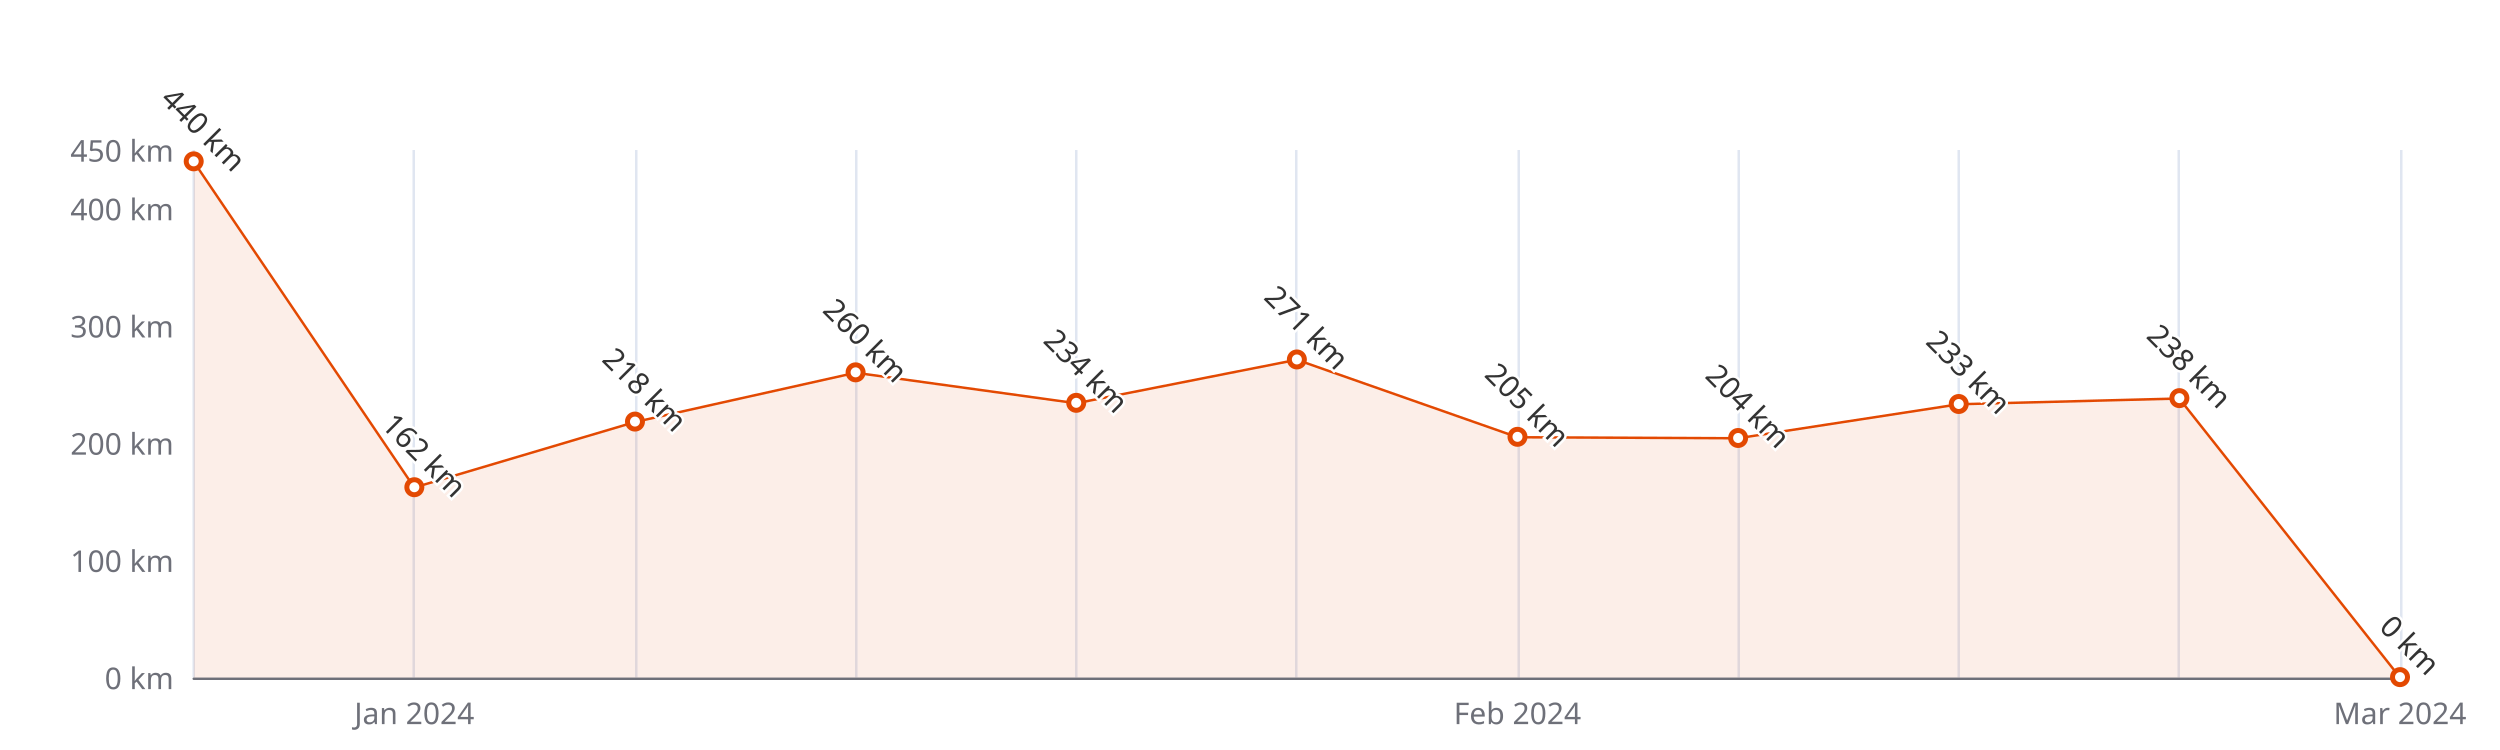
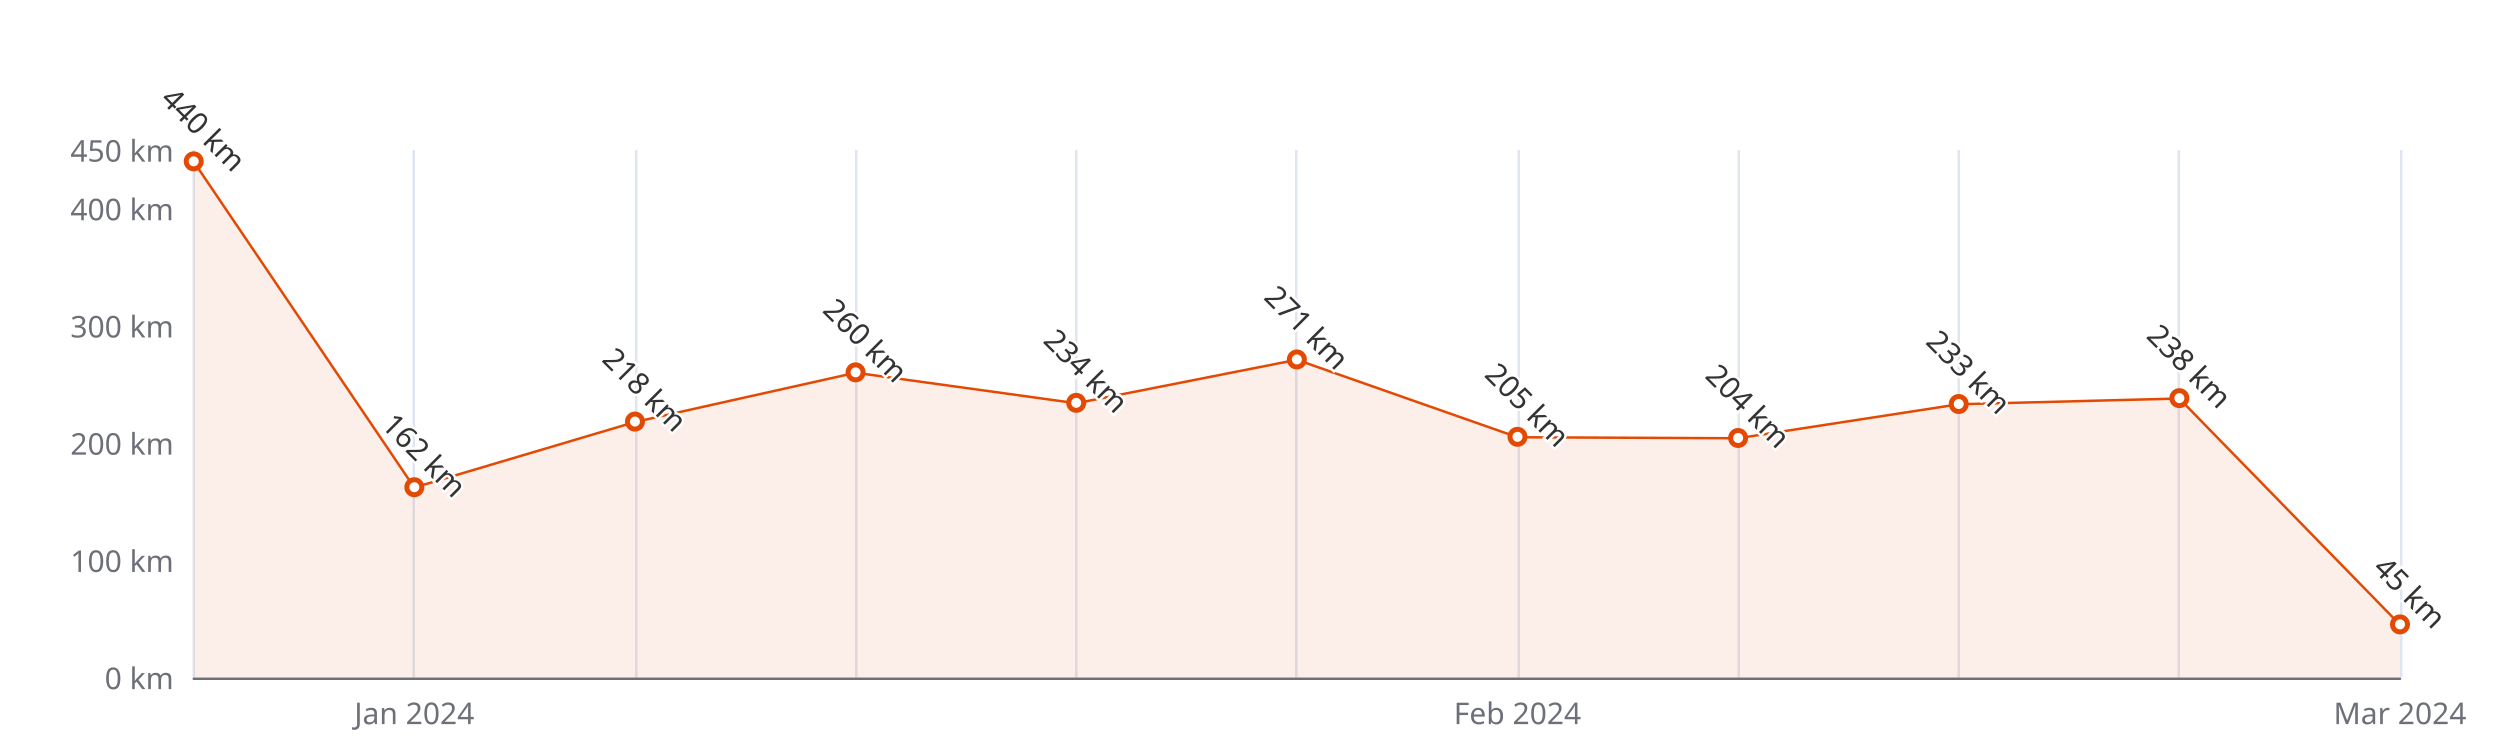
<svg xmlns="http://www.w3.org/2000/svg" width="1000" height="300" version="1.1" baseProfile="full" viewBox="0 0 1000 300">
  <rect width="1000" height="300" x="0" y="0" id="0" fill="#ffffff" />
  <path d="M77.5 60L77.5 271" fill="none" stroke="#E0E6F1" />
  <path d="M165.5 60L165.5 271" fill="none" stroke="#E0E6F1" />
  <path d="M254.5 60L254.5 271" fill="none" stroke="#E0E6F1" />
  <path d="M342.5 60L342.5 271" fill="none" stroke="#E0E6F1" />
  <path d="M430.5 60L430.5 271" fill="none" stroke="#E0E6F1" />
  <path d="M518.5 60L518.5 271" fill="none" stroke="#E0E6F1" />
  <path d="M607.5 60L607.5 271" fill="none" stroke="#E0E6F1" />
  <path d="M695.5 60L695.5 271" fill="none" stroke="#E0E6F1" />
  <path d="M783.5 60L783.5 271" fill="none" stroke="#E0E6F1" />
  <path d="M871.5 60L871.5 271" fill="none" stroke="#E0E6F1" />
  <path d="M960.5 60L960.5 271" fill="none" stroke="#E0E6F1" />
  <path d="M77.5 271.5L960 271.5" fill="none" stroke="#6E7079" stroke-linecap="round" />
  <text dominant-baseline="central" text-anchor="end" style="font-size:12px;font-family:sans-serif;" xml:space="preserve" transform="translate(69.48 271)" fill="#6E7079">0 km</text>
  <text dominant-baseline="central" text-anchor="end" style="font-size:12px;font-family:sans-serif;" xml:space="preserve" transform="translate(69.48 224.1111)" fill="#6E7079">100 km</text>
  <text dominant-baseline="central" text-anchor="end" style="font-size:12px;font-family:sans-serif;" xml:space="preserve" transform="translate(69.48 177.2222)" fill="#6E7079">200 km</text>
  <text dominant-baseline="central" text-anchor="end" style="font-size:12px;font-family:sans-serif;" xml:space="preserve" transform="translate(69.48 130.3333)" fill="#6E7079">300 km</text>
  <text dominant-baseline="central" text-anchor="end" style="font-size:12px;font-family:sans-serif;" xml:space="preserve" transform="translate(69.48 83.4444)" fill="#6E7079">400 km</text>
  <text dominant-baseline="central" text-anchor="end" style="font-size:12px;font-family:sans-serif;" xml:space="preserve" transform="translate(69.48 60)" fill="#6E7079">450 km</text>
  <text dominant-baseline="central" text-anchor="middle" style="font-size:12px;font-family:sans-serif;" xml:space="preserve" y="6" transform="translate(165.732 279)" fill="#6E7079">Jan 2024</text>
  <text dominant-baseline="central" text-anchor="middle" style="font-size:12px;font-family:sans-serif;" xml:space="preserve" y="6" transform="translate(606.992 279)" fill="#6E7079">Feb 2024</text>
  <text dominant-baseline="central" text-anchor="middle" style="font-size:12px;font-family:sans-serif;" xml:space="preserve" y="6" transform="translate(960 279)" fill="#6E7079">Mar 2024</text>
  <g clip-path="url(#zr5-c0)">
-     <path d="M77.5 64.7L165.7 195L254 168.8L342.2 149.1L430.5 161.3L518.7 143.9L607 174.9L695.2 175.3L783.5 161.7L871.7 159.4L960 271L871.7 271L783.5 271L695.2 271L607 271L518.7 271L430.5 271L342.2 271L254 271L165.7 271L77.5 271Z" fill="rgb(227,73,2)" fill-opacity="0.09" />
-     <path d="M77.5 64.7L165.7 195L254 168.8L342.2 149.1L430.5 161.3L518.7 143.9L607 174.9L695.2 175.3L783.5 161.7L871.7 159.4L960 271" fill="none" stroke="#E34902" stroke-linejoin="bevel" />
+     <path d="M77.5 64.7L165.7 195L254 168.8L342.2 149.1L430.5 161.3L518.7 143.9L607 174.9L695.2 175.3L783.5 161.7L871.7 159.4L960 249.9L960 271L871.7 271L783.5 271L695.2 271L607 271L518.7 271L430.5 271L342.2 271L254 271L165.7 271L77.5 271Z" fill="rgb(227,73,2)" fill-opacity="0.09" />
+     <path d="M77.5 64.7L165.7 195L254 168.8L342.2 149.1L430.5 161.3L518.7 143.9L607 174.9L695.2 175.3L783.5 161.7L871.7 159.4L960 249.9" fill="none" stroke="#E34902" stroke-linejoin="bevel" />
  </g>
  <path d="M1 0A1 1 0 1 1 1 -0.1A1 1 0 0 1 1 0" transform="matrix(3,0,0,3,77.48,64.6889)" fill="#fff" stroke="#E34902" stroke-width="0.667" />
  <path d="M1 0A1 1 0 1 1 1 -0.1A1 1 0 0 1 1 0" transform="matrix(3,0,0,3,165.732,195.04)" fill="#fff" stroke="#E34902" stroke-width="0.667" />
  <path d="M1 0A1 1 0 1 1 1 -0.1A1 1 0 0 1 1 0" transform="matrix(3,0,0,3,253.984,168.7822)" fill="#fff" stroke="#E34902" stroke-width="0.667" />
  <path d="M1 0A1 1 0 1 1 1 -0.1A1 1 0 0 1 1 0" transform="matrix(3,0,0,3,342.236,149.0889)" fill="#fff" stroke="#E34902" stroke-width="0.667" />
  <path d="M1 0A1 1 0 1 1 1 -0.1A1 1 0 0 1 1 0" transform="matrix(3,0,0,3,430.488,161.28)" fill="#fff" stroke="#E34902" stroke-width="0.667" />
  <path d="M1 0A1 1 0 1 1 1 -0.1A1 1 0 0 1 1 0" transform="matrix(3,0,0,3,518.74,143.9311)" fill="#fff" stroke="#E34902" stroke-width="0.667" />
  <path d="M1 0A1 1 0 1 1 1 -0.1A1 1 0 0 1 1 0" transform="matrix(3,0,0,3,606.992,174.8778)" fill="#fff" stroke="#E34902" stroke-width="0.667" />
  <path d="M1 0A1 1 0 1 1 1 -0.1A1 1 0 0 1 1 0" transform="matrix(3,0,0,3,695.244,175.3467)" fill="#fff" stroke="#E34902" stroke-width="0.667" />
  <path d="M1 0A1 1 0 1 1 1 -0.1A1 1 0 0 1 1 0" transform="matrix(3,0,0,3,783.496,161.7489)" fill="#fff" stroke="#E34902" stroke-width="0.667" />
  <path d="M1 0A1 1 0 1 1 1 -0.1A1 1 0 0 1 1 0" transform="matrix(3,0,0,3,871.748,159.4044)" fill="#fff" stroke="#E34902" stroke-width="0.667" />
-   <path d="M1 0A1 1 0 1 1 1 -0.1A1 1 0 0 1 1 0" transform="matrix(3,0,0,3,960,271)" fill="#fff" stroke="#E34902" stroke-width="0.667" />
+   <path d="M1 0A1 1 0 1 1 1 -0.1A1 1 0 0 1 1 0" transform="matrix(3,0,0,3,960,249.9)" fill="#fff" stroke="#E34902" stroke-width="0.667" />
  <text dominant-baseline="central" text-anchor="middle" style="font-size:12px;font-family:sans-serif;" xml:space="preserve" y="-6" transform="matrix(0.707,0.707,-0.707,0.707,77.48,55.6889)" fill="#333" stroke="rgb(255,255,255)" stroke-width="2" paint-order="stroke" stroke-miterlimit="2">440 km</text>
  <text dominant-baseline="central" text-anchor="middle" style="font-size:12px;font-family:sans-serif;" xml:space="preserve" y="-6" transform="matrix(0.707,0.707,-0.707,0.707,165.732,186.04)" fill="#333" stroke="rgb(255,255,255)" stroke-width="2" paint-order="stroke" stroke-miterlimit="2">162 km</text>
  <text dominant-baseline="central" text-anchor="middle" style="font-size:12px;font-family:sans-serif;" xml:space="preserve" y="-6" transform="matrix(0.707,0.707,-0.707,0.707,253.984,159.7822)" fill="#333" stroke="rgb(255,255,255)" stroke-width="2" paint-order="stroke" stroke-miterlimit="2">218 km</text>
  <text dominant-baseline="central" text-anchor="middle" style="font-size:12px;font-family:sans-serif;" xml:space="preserve" y="-6" transform="matrix(0.707,0.707,-0.707,0.707,342.236,140.0889)" fill="#333" stroke="rgb(255,255,255)" stroke-width="2" paint-order="stroke" stroke-miterlimit="2">260 km</text>
  <text dominant-baseline="central" text-anchor="middle" style="font-size:12px;font-family:sans-serif;" xml:space="preserve" y="-6" transform="matrix(0.707,0.707,-0.707,0.707,430.488,152.28)" fill="#333" stroke="rgb(255,255,255)" stroke-width="2" paint-order="stroke" stroke-miterlimit="2">234 km</text>
  <text dominant-baseline="central" text-anchor="middle" style="font-size:12px;font-family:sans-serif;" xml:space="preserve" y="-6" transform="matrix(0.707,0.707,-0.707,0.707,518.74,134.9311)" fill="#333" stroke="rgb(255,255,255)" stroke-width="2" paint-order="stroke" stroke-miterlimit="2">271 km</text>
  <text dominant-baseline="central" text-anchor="middle" style="font-size:12px;font-family:sans-serif;" xml:space="preserve" y="-6" transform="matrix(0.707,0.707,-0.707,0.707,606.992,165.8778)" fill="#333" stroke="rgb(255,255,255)" stroke-width="2" paint-order="stroke" stroke-miterlimit="2">205 km</text>
  <text dominant-baseline="central" text-anchor="middle" style="font-size:12px;font-family:sans-serif;" xml:space="preserve" y="-6" transform="matrix(0.707,0.707,-0.707,0.707,695.244,166.3467)" fill="#333" stroke="rgb(255,255,255)" stroke-width="2" paint-order="stroke" stroke-miterlimit="2">204 km</text>
  <text dominant-baseline="central" text-anchor="middle" style="font-size:12px;font-family:sans-serif;" xml:space="preserve" y="-6" transform="matrix(0.707,0.707,-0.707,0.707,783.496,152.7489)" fill="#333" stroke="rgb(255,255,255)" stroke-width="2" paint-order="stroke" stroke-miterlimit="2">233 km</text>
  <text dominant-baseline="central" text-anchor="middle" style="font-size:12px;font-family:sans-serif;" xml:space="preserve" y="-6" transform="matrix(0.707,0.707,-0.707,0.707,871.748,150.4044)" fill="#333" stroke="rgb(255,255,255)" stroke-width="2" paint-order="stroke" stroke-miterlimit="2">238 km</text>
-   <text dominant-baseline="central" text-anchor="middle" style="font-size:12px;font-family:sans-serif;" xml:space="preserve" y="-6" transform="matrix(0.707,0.707,-0.707,0.707,960,262)" fill="#333" stroke="rgb(255,255,255)" stroke-width="2" paint-order="stroke" stroke-miterlimit="2">0 km</text>
+   <text dominant-baseline="central" text-anchor="middle" style="font-size:12px;font-family:sans-serif;" xml:space="preserve" y="-6" transform="matrix(0.707,0.707,-0.707,0.707,960,240.9)" fill="#333" stroke="rgb(255,255,255)" stroke-width="2" paint-order="stroke" stroke-miterlimit="2">45 km</text>
  <defs>
    <clipPath id="zr5-c0">
      <path d="M76 59.5l884 0l0 212l-884 0Z" fill="#000" />
    </clipPath>
  </defs>
</svg>
